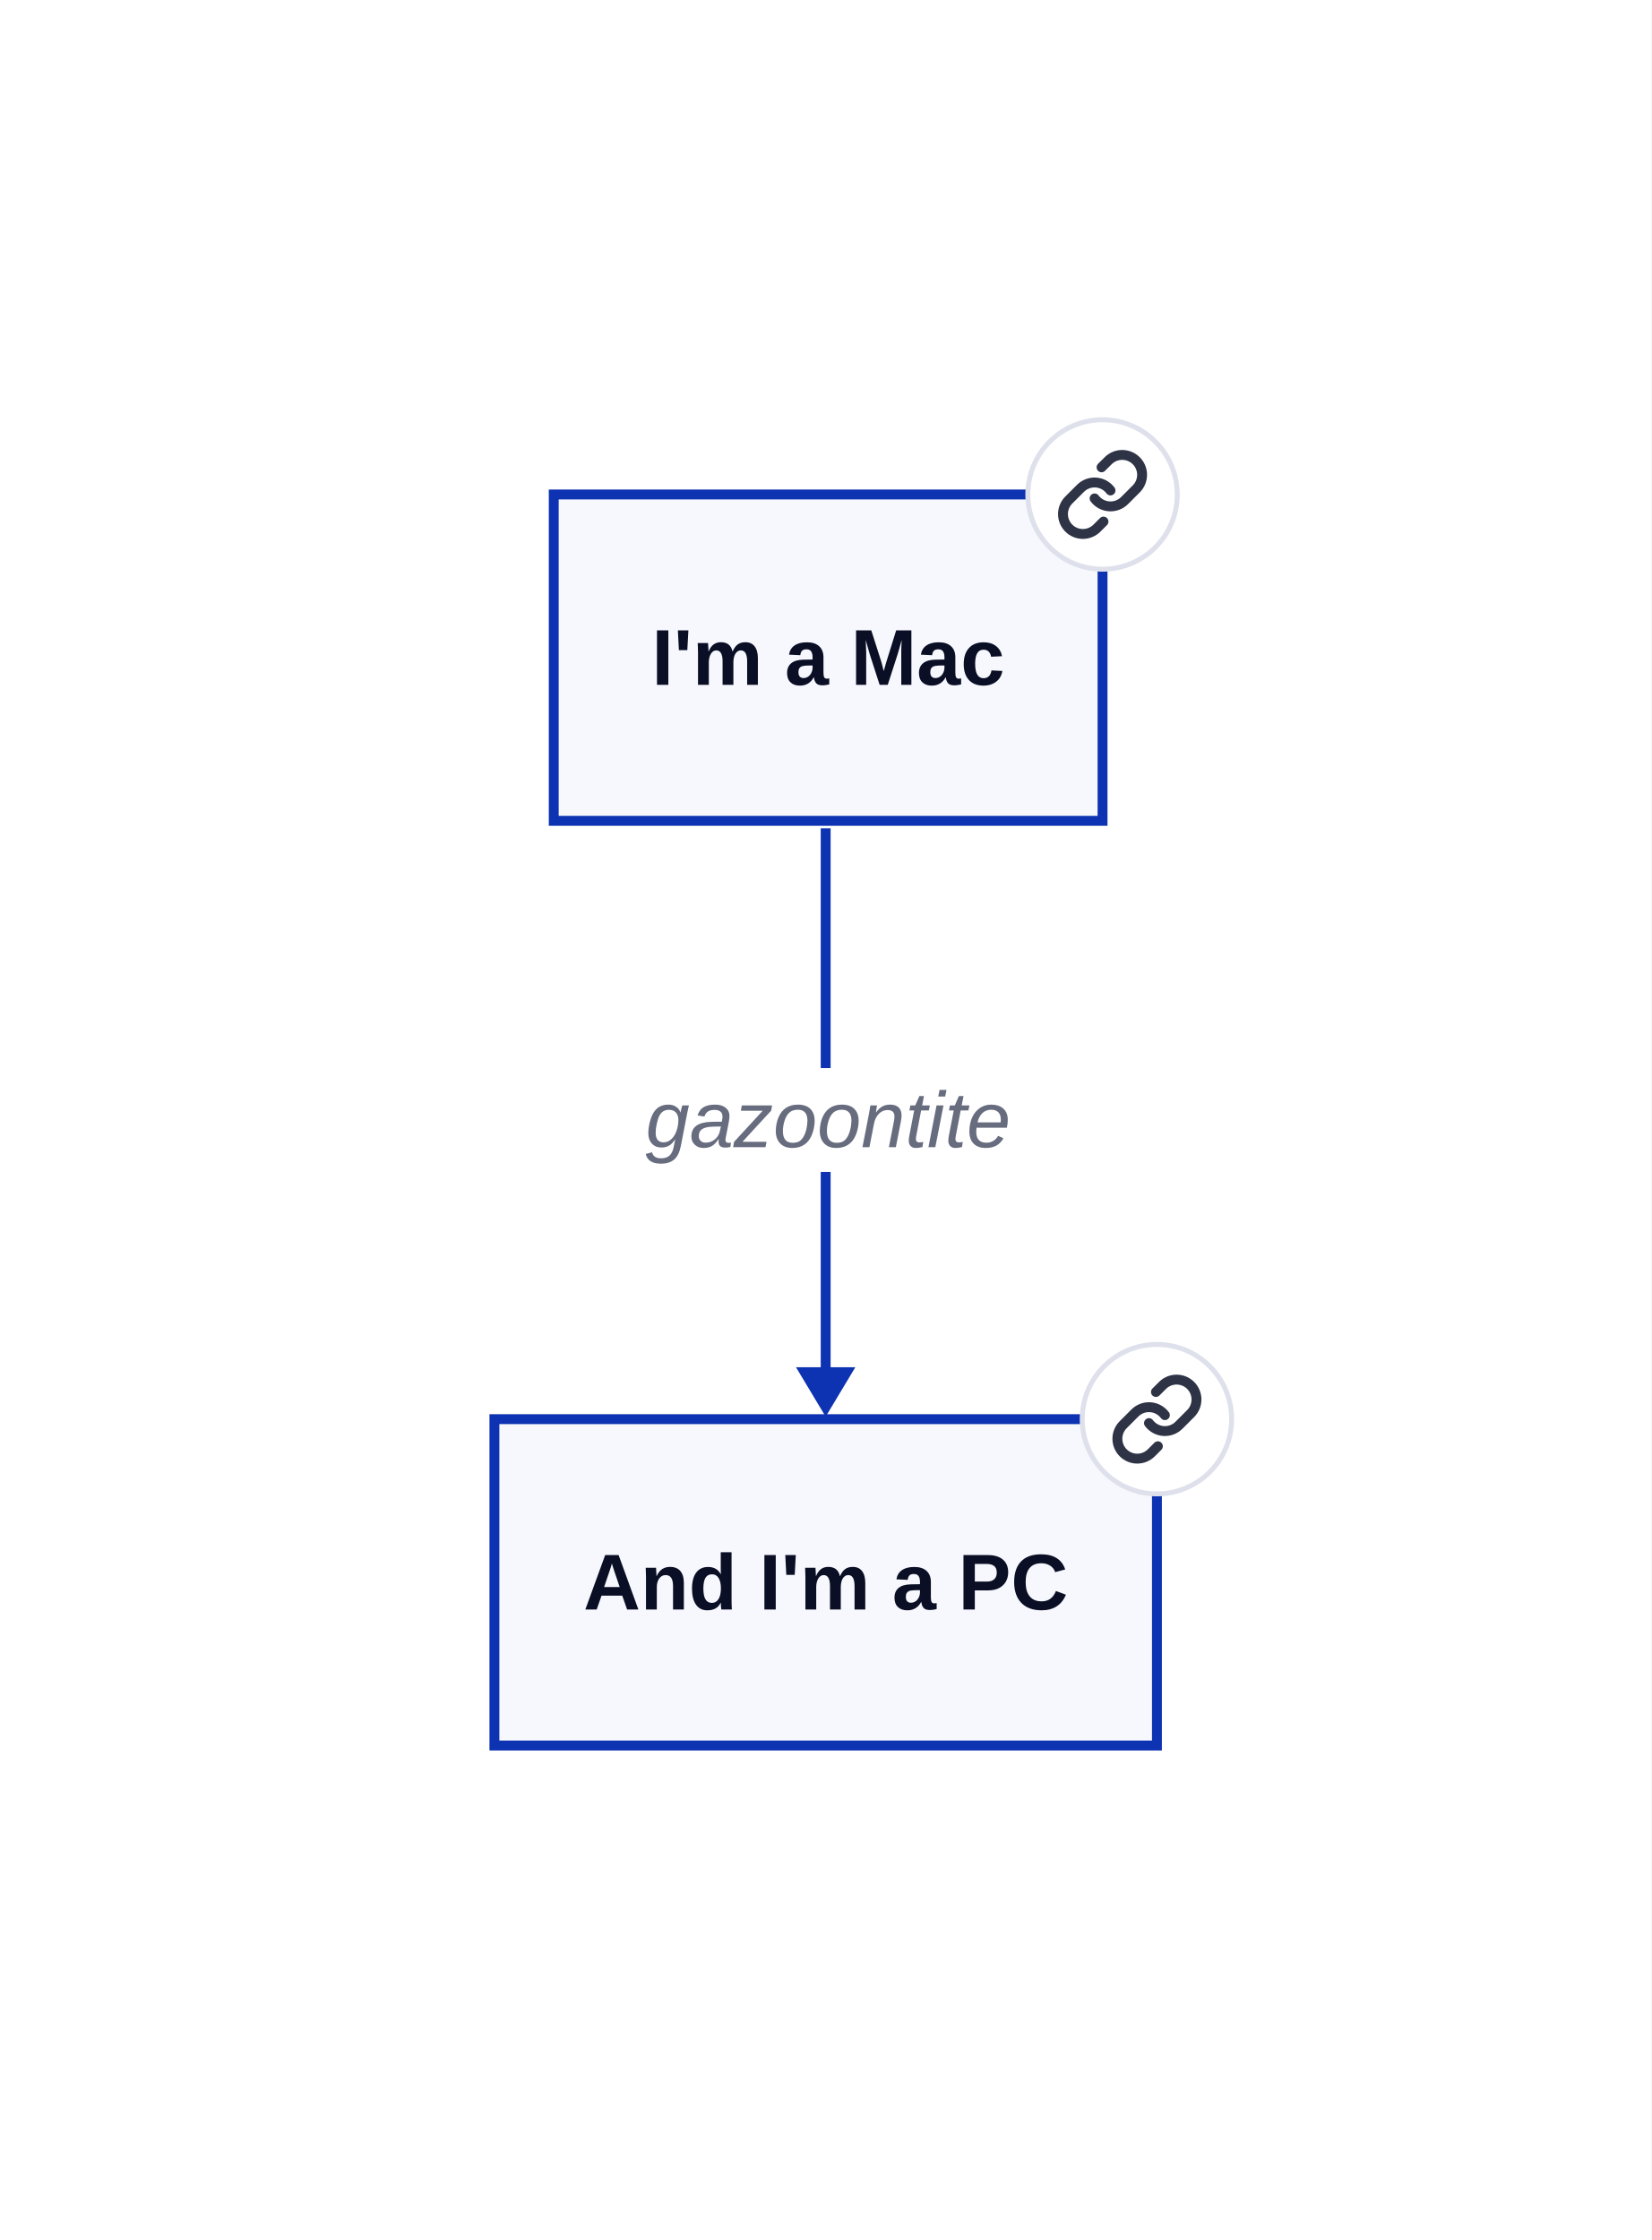
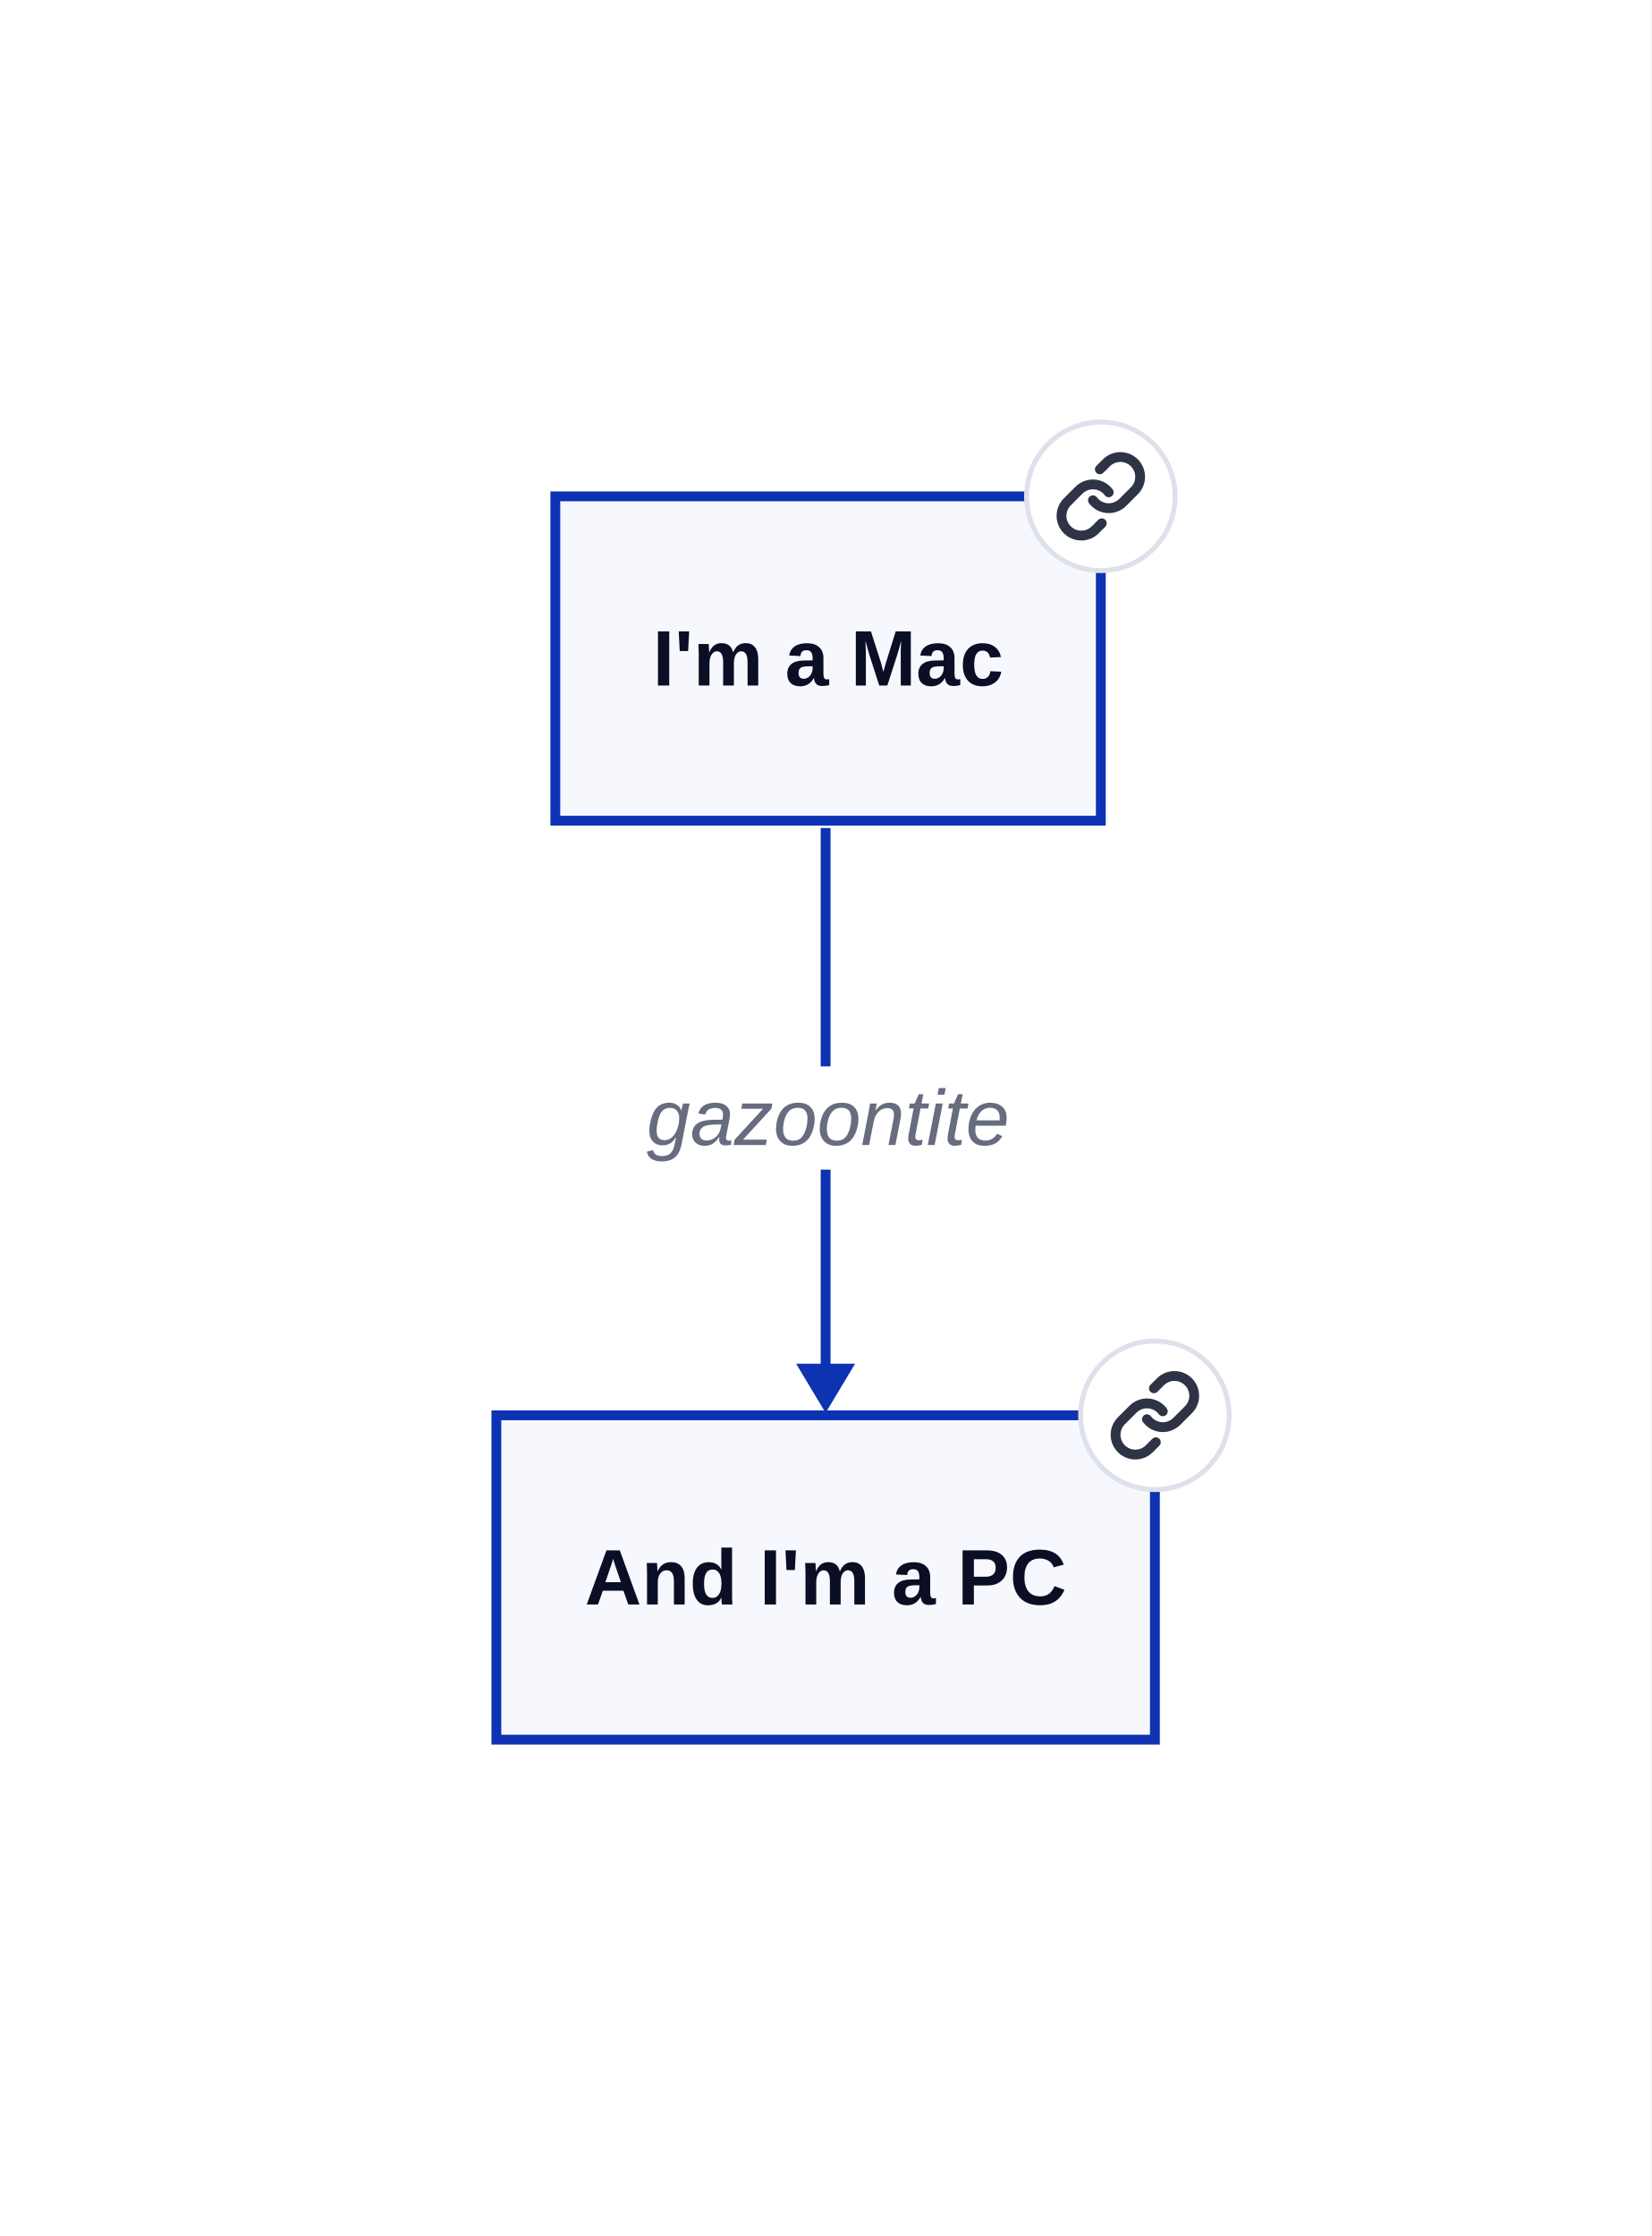
- <svg xmlns="http://www.w3.org/2000/svg" xmlns:xlink="http://www.w3.org/1999/xlink" width="334" height="453" viewBox="-100 -100 334 453" data-d2-version="0.2.0">
+ <svg xmlns="http://www.w3.org/2000/svg" xmlns:xlink="http://www.w3.org/1999/xlink" width="336" height="455" viewBox="-101 -101 336 455" data-d2-version="0.2.0" class="d2-1621340945 d2-svg">
  <defs>
-     <mask id="edge-label-mask" maskUnits="userSpaceOnUse" x="-100" y="-100" width="334" height="453">
-       <rect x="-100" y="-100" width="334" height="453" fill="white" />
+     <mask id="edge-label-mask" maskUnits="userSpaceOnUse" x="-101" y="-101" width="336" height="455">
+       <rect x="-101" y="-101" width="336" height="455" fill="white" />
      <rect x="30" y="116" width="75" height="21" fill="black" />
    </mask>
    <marker id="mk-161592640" markerWidth="10" markerHeight="12" refX="7" refY="6" viewBox="0 0 10 12" orient="auto" markerUnits="userSpaceOnUse">
      <polygon points="0,0 10,6 0,12" fill="#0D32B2" stroke-width="2" />
    </marker>
  </defs>
-   <rect x="-100" y="-100" width="334" height="453" rx="0" fill="#FFFFFF" stroke-width="0" />
+   <rect x="-101" y="-101" width="336" height="455" rx="0" fill="#FFFFFF" stroke-width="0" />
  <g id="base-layer">
    <a href="https://apple.com" xlink:href="https://apple.com">
      <rect x="12" y="0" width="111" height="66" fill="#F7F8FE" stroke="#0D32B2" stroke-width="2" rx="0" ry="0" />
    </a>
    <a href="https://microsoft.com" xlink:href="https://microsoft.com">
      <rect x="0" y="187" width="134" height="66" fill="#F7F8FE" stroke="#0D32B2" stroke-width="2" rx="0" ry="0" />
    </a>
    <path d="M 67 67.5 C 67 114.3 67 138.7 67 183.5" fill="none" stroke="#0D32B2" stroke-width="2" marker-end="url(#mk-161592640)" mask="url(#edge-label-mask)" />
    <text x="67.5" y="132" text-anchor="middle" dominant-baseline="alphabetic" font-family="Arial, sans-serif" font-size="16" style="fill: #676C7E; font-style: italic">gazoontite</text>
    <text x="67.5" y="38.5" text-anchor="middle" dominant-baseline="alphabetic" font-family="Arial, sans-serif" font-size="16" style="fill: #0A0F25; font-weight: 700">I'm a Mac</text>
    <g transform="translate(107 -16)" class="appendix-icon">
      <svg width="32" height="32" viewBox="0 0 32 32" fill="none">
        <g clip-path="url(#clip0_3440_35088111-117653840-1429451430)">
          <path d="M16 31.111C24.346 31.111 31.111 24.345 31.111 16C31.111 7.654 24.346 0.889 16 0.889C7.654 0.889 0.889 7.654 0.889 16C0.889 24.345 7.654 31.111 16 31.111Z" fill="white" stroke="#DEE1EB" />
          <path d="M14.391 16.797C14.736 17.258 15.177 17.641 15.683 17.917C16.19 18.194 16.749 18.358 17.325 18.399C17.9 18.441 18.478 18.358 19.018 18.156C19.559 17.954 20.049 17.639 20.457 17.231L22.871 14.817C23.604 14.059 24.009 13.043 24 11.988C23.991 10.933 23.568 9.924 22.822 9.178C22.076 8.432 21.067 8.009 20.012 8C18.957 7.991 17.941 8.396 17.183 9.129L15.799 10.505" stroke="#2E3346" stroke-width="2" stroke-linecap="round" stroke-linejoin="round" />
          <path d="M17.609 15.187C17.264 14.726 16.823 14.343 16.317 14.067C15.81 13.79 15.251 13.626 14.675 13.585C14.1 13.543 13.522 13.626 12.982 13.828C12.441 14.03 11.951 14.345 11.543 14.753L9.129 17.167C8.396 17.925 7.991 18.941 8 19.996C8.009 21.051 8.432 22.06 9.178 22.806C9.924 23.552 10.933 23.974 11.988 23.984C13.043 23.993 14.059 23.587 14.817 22.855L16.193 21.479" stroke="#2E3346" stroke-width="2" stroke-linecap="round" stroke-linejoin="round" />
        </g>
        <defs>
          <clipPath id="clip0_3440_35088111-117653840-1429451430">
            <rect width="32" height="32" fill="white" />
          </clipPath>
        </defs>
      </svg>
    </g>
    <text x="67" y="225.5" text-anchor="middle" dominant-baseline="alphabetic" font-family="Arial, sans-serif" font-size="16" style="fill: #0A0F25; font-weight: 700">And I'm a PC</text>
    <g transform="translate(118 171)" class="appendix-icon">
      <svg width="32" height="32" viewBox="0 0 32 32" fill="none">
        <g clip-path="url(#clip0_3440_35088111-134431459-1446229049)">
          <path d="M16 31.111C24.346 31.111 31.111 24.345 31.111 16C31.111 7.654 24.346 0.889 16 0.889C7.654 0.889 0.889 7.654 0.889 16C0.889 24.345 7.654 31.111 16 31.111Z" fill="white" stroke="#DEE1EB" />
          <path d="M14.391 16.797C14.736 17.258 15.177 17.641 15.683 17.917C16.19 18.194 16.749 18.358 17.325 18.399C17.9 18.441 18.478 18.358 19.018 18.156C19.559 17.954 20.049 17.639 20.457 17.231L22.871 14.817C23.604 14.059 24.009 13.043 24 11.988C23.991 10.933 23.568 9.924 22.822 9.178C22.076 8.432 21.067 8.009 20.012 8C18.957 7.991 17.941 8.396 17.183 9.129L15.799 10.505" stroke="#2E3346" stroke-width="2" stroke-linecap="round" stroke-linejoin="round" />
          <path d="M17.609 15.187C17.264 14.726 16.823 14.343 16.317 14.067C15.81 13.79 15.251 13.626 14.675 13.585C14.1 13.543 13.522 13.626 12.982 13.828C12.441 14.03 11.951 14.345 11.543 14.753L9.129 17.167C8.396 17.925 7.991 18.941 8 19.996C8.009 21.051 8.432 22.06 9.178 22.806C9.924 23.552 10.933 23.974 11.988 23.984C13.043 23.993 14.059 23.587 14.817 22.855L16.193 21.479" stroke="#2E3346" stroke-width="2" stroke-linecap="round" stroke-linejoin="round" />
        </g>
        <defs>
          <clipPath id="clip0_3440_35088111-134431459-1446229049">
            <rect width="32" height="32" fill="white" />
          </clipPath>
        </defs>
      </svg>
    </g>
  </g>
</svg>
